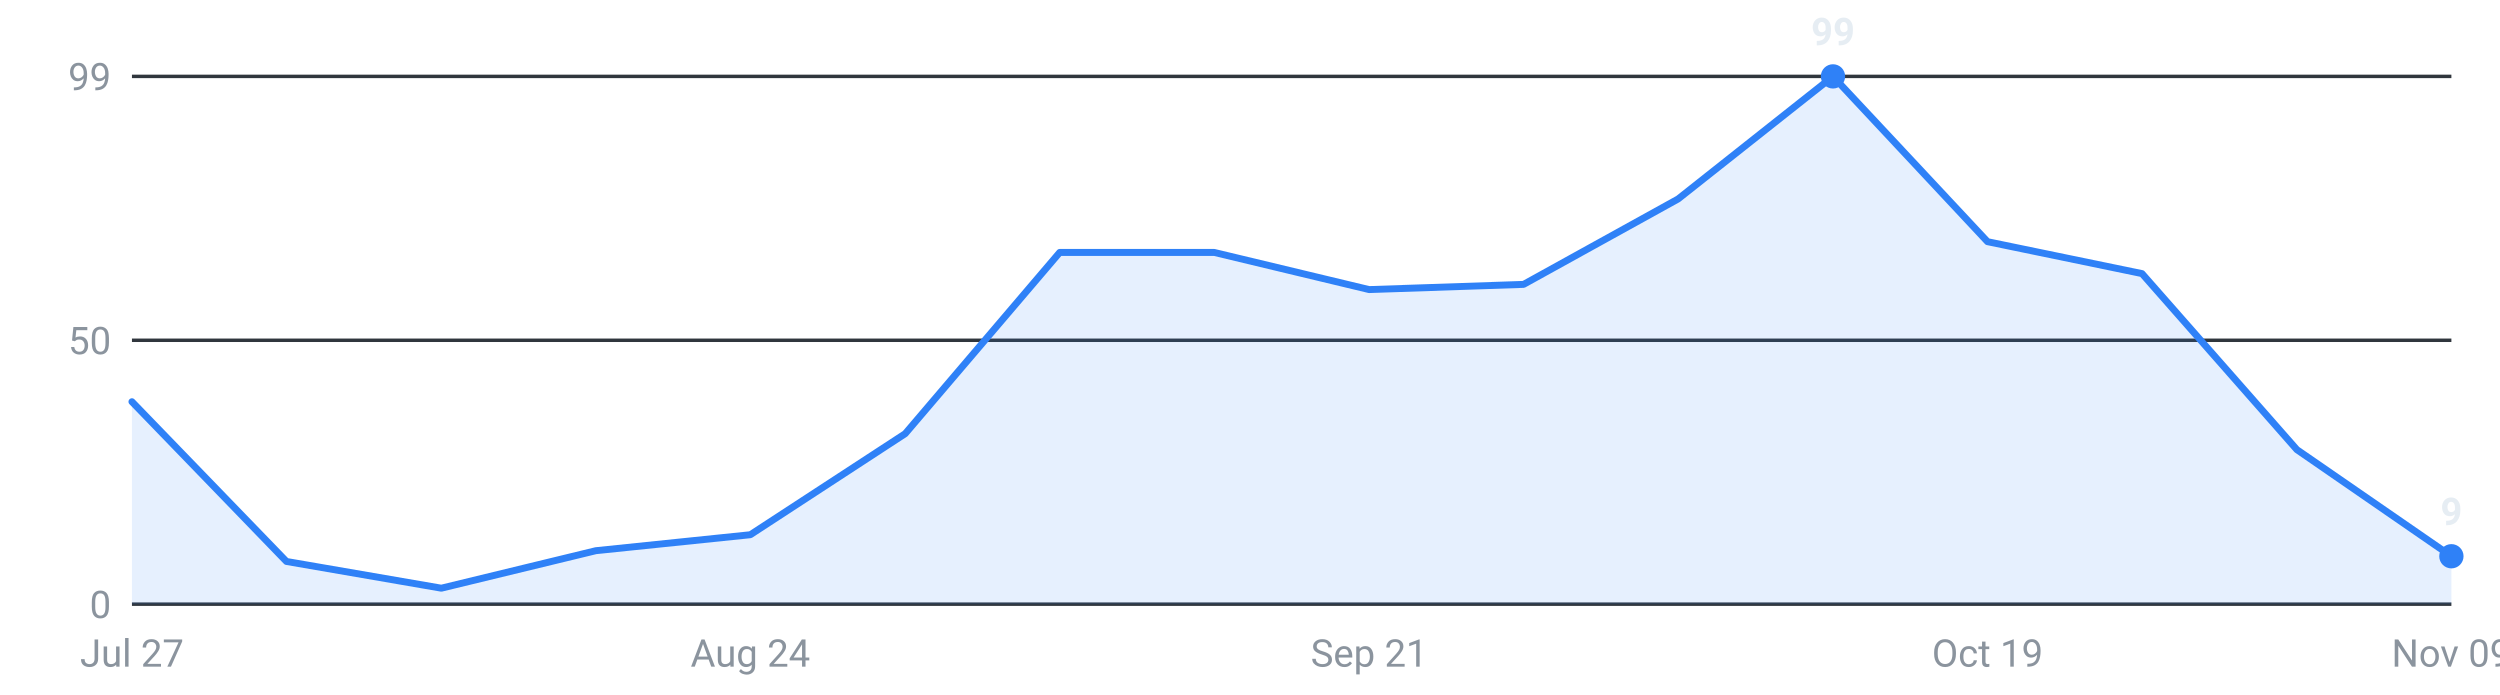
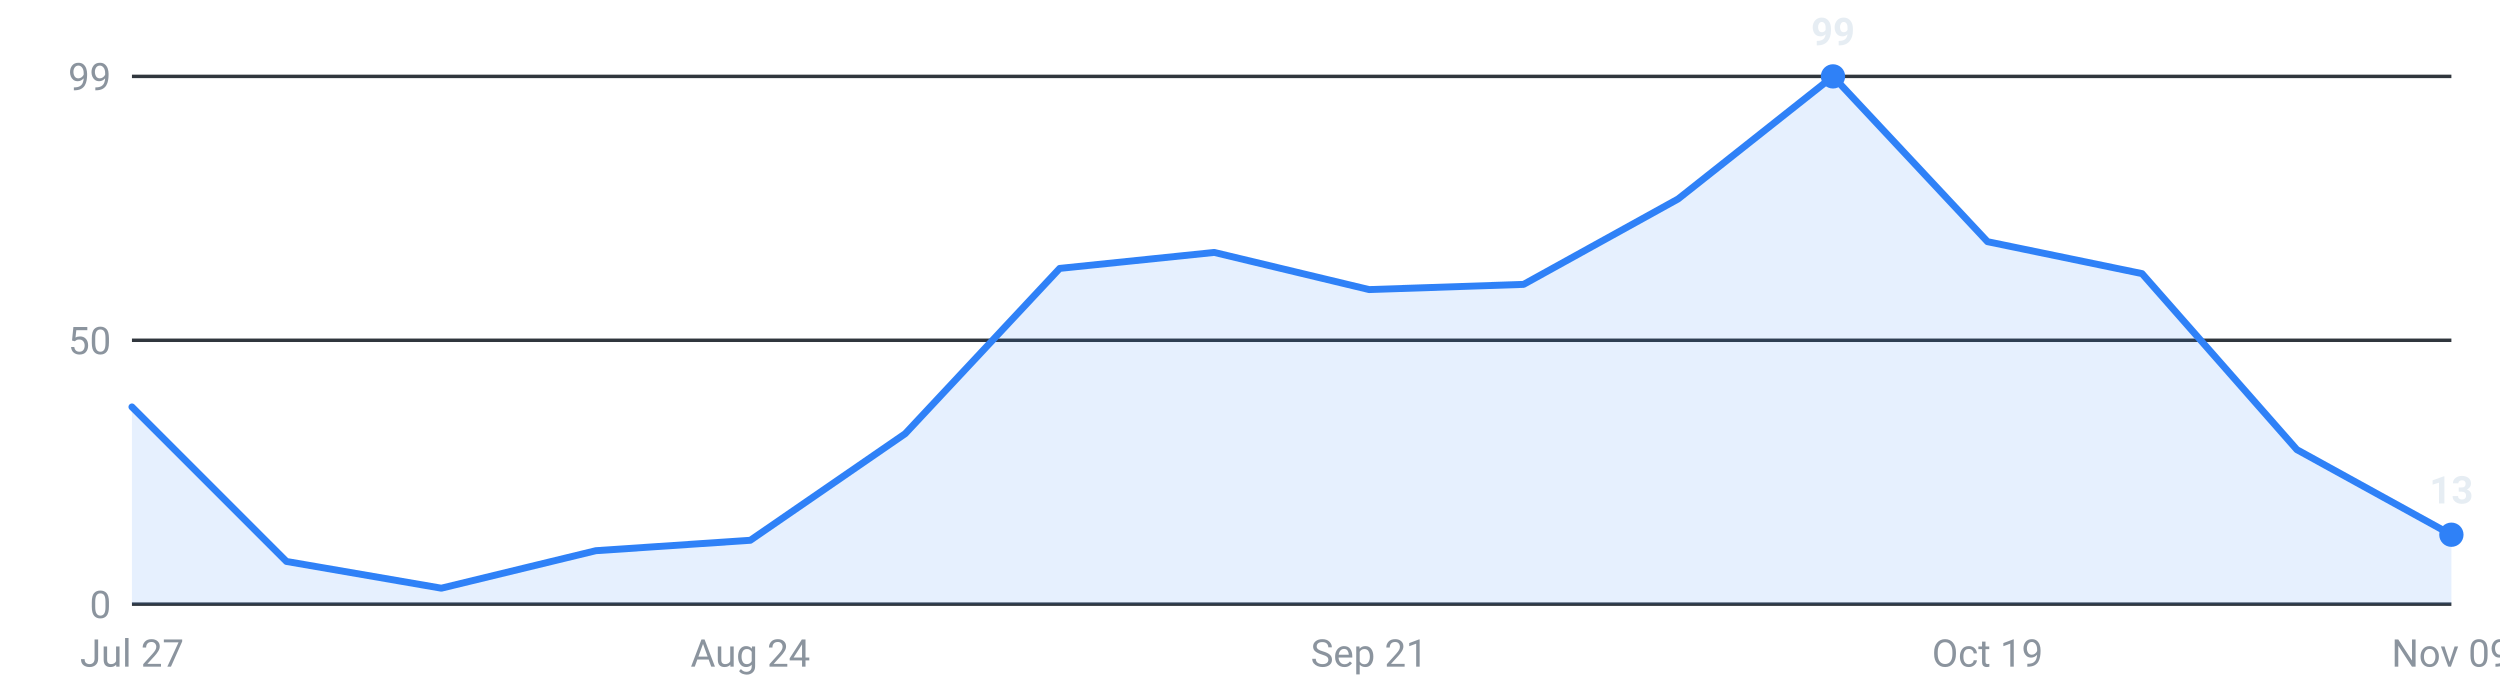
<svg xmlns="http://www.w3.org/2000/svg" viewBox="0 0 720 200" width="720" height="200" role="img" aria-label="Internships posted per week, last 16 weeks">
  <g font-family="-apple-system,Segoe UI,Roboto,sans-serif" font-size="11">
    <line x1="38" y1="174.0" x2="706" y2="174.0" stroke="#30363d" stroke-width="1" />
    <text x="32" y="178.0" text-anchor="end" fill="#8b949e">0</text>
    <line x1="38" y1="98.0" x2="706" y2="98.0" stroke="#30363d" stroke-width="1" />
    <text x="32" y="102.0" text-anchor="end" fill="#8b949e">50</text>
    <line x1="38" y1="22.0" x2="706" y2="22.0" stroke="#30363d" stroke-width="1" />
    <text x="32" y="26.0" text-anchor="end" fill="#8b949e">99</text>
-     <path d="M38.0,174 L38.0,115.7 L82.5,161.7 L127.1,169.4 L171.6,158.6 L216.1,154.0 L260.7,124.9 L305.2,72.7 L349.7,72.7 L394.3,83.4 L438.8,81.9 L483.3,57.3 L527.9,22.0 L572.4,69.6 L616.9,78.8 L661.5,129.5 L706.0,160.2 L706.0,174 Z" fill="#2f81f7" fill-opacity="0.12" />
-     <polyline points="38.0,115.7 82.5,161.7 127.1,169.4 171.6,158.6 216.1,154.0 260.7,124.9 305.2,72.7 349.7,72.7 394.3,83.4 438.8,81.9 483.3,57.3 527.9,22.0 572.4,69.6 616.9,78.8 661.5,129.5 706.0,160.2" fill="none" stroke="#2f81f7" stroke-width="2" stroke-linejoin="round" stroke-linecap="round" />
+     <path d="M38.0,174 L38.0,117.2 L82.5,161.7 L127.1,169.4 L171.6,158.6 L216.1,155.6 L260.7,124.9 L305.2,77.3 L349.7,72.7 L394.3,83.4 L438.8,81.9 L483.3,57.3 L527.9,22.0 L572.4,69.6 L616.9,78.8 L661.5,129.5 L706.0,154.0 L706.0,174 Z" fill="#2f81f7" fill-opacity="0.12" />
+     <polyline points="38.0,117.2 82.5,161.7 127.1,169.4 171.6,158.6 216.1,155.6 260.7,124.9 305.2,77.3 349.7,72.7 394.3,83.4 438.8,81.9 483.3,57.3 527.9,22.0 572.4,69.6 616.9,78.8 661.5,129.5 706.0,154.0" fill="none" stroke="#2f81f7" stroke-width="2" stroke-linejoin="round" stroke-linecap="round" />
    <circle cx="527.9" cy="22.0" r="3.5" fill="#2f81f7" />
    <text x="527.9" y="13.0" text-anchor="middle" fill="#e6edf3" font-weight="600">99</text>
-     <circle cx="706.0" cy="160.2" r="3.5" fill="#2f81f7" />
-     <text x="706.0" y="151.2" text-anchor="middle" fill="#e6edf3" font-weight="600">9</text>
+     <circle cx="706.0" cy="154.0" r="3.5" fill="#2f81f7" />
+     <text x="706.0" y="145.0" text-anchor="middle" fill="#e6edf3" font-weight="600">13</text>
    <text x="38.0" y="192" text-anchor="middle" fill="#8b949e">Jul 27</text>
    <text x="216.1" y="192" text-anchor="middle" fill="#8b949e">Aug 24</text>
    <text x="394.3" y="192" text-anchor="middle" fill="#8b949e">Sep 21</text>
    <text x="572.4" y="192" text-anchor="middle" fill="#8b949e">Oct 19</text>
    <text x="706.0" y="192" text-anchor="middle" fill="#8b949e">Nov 09</text>
  </g>
</svg>
